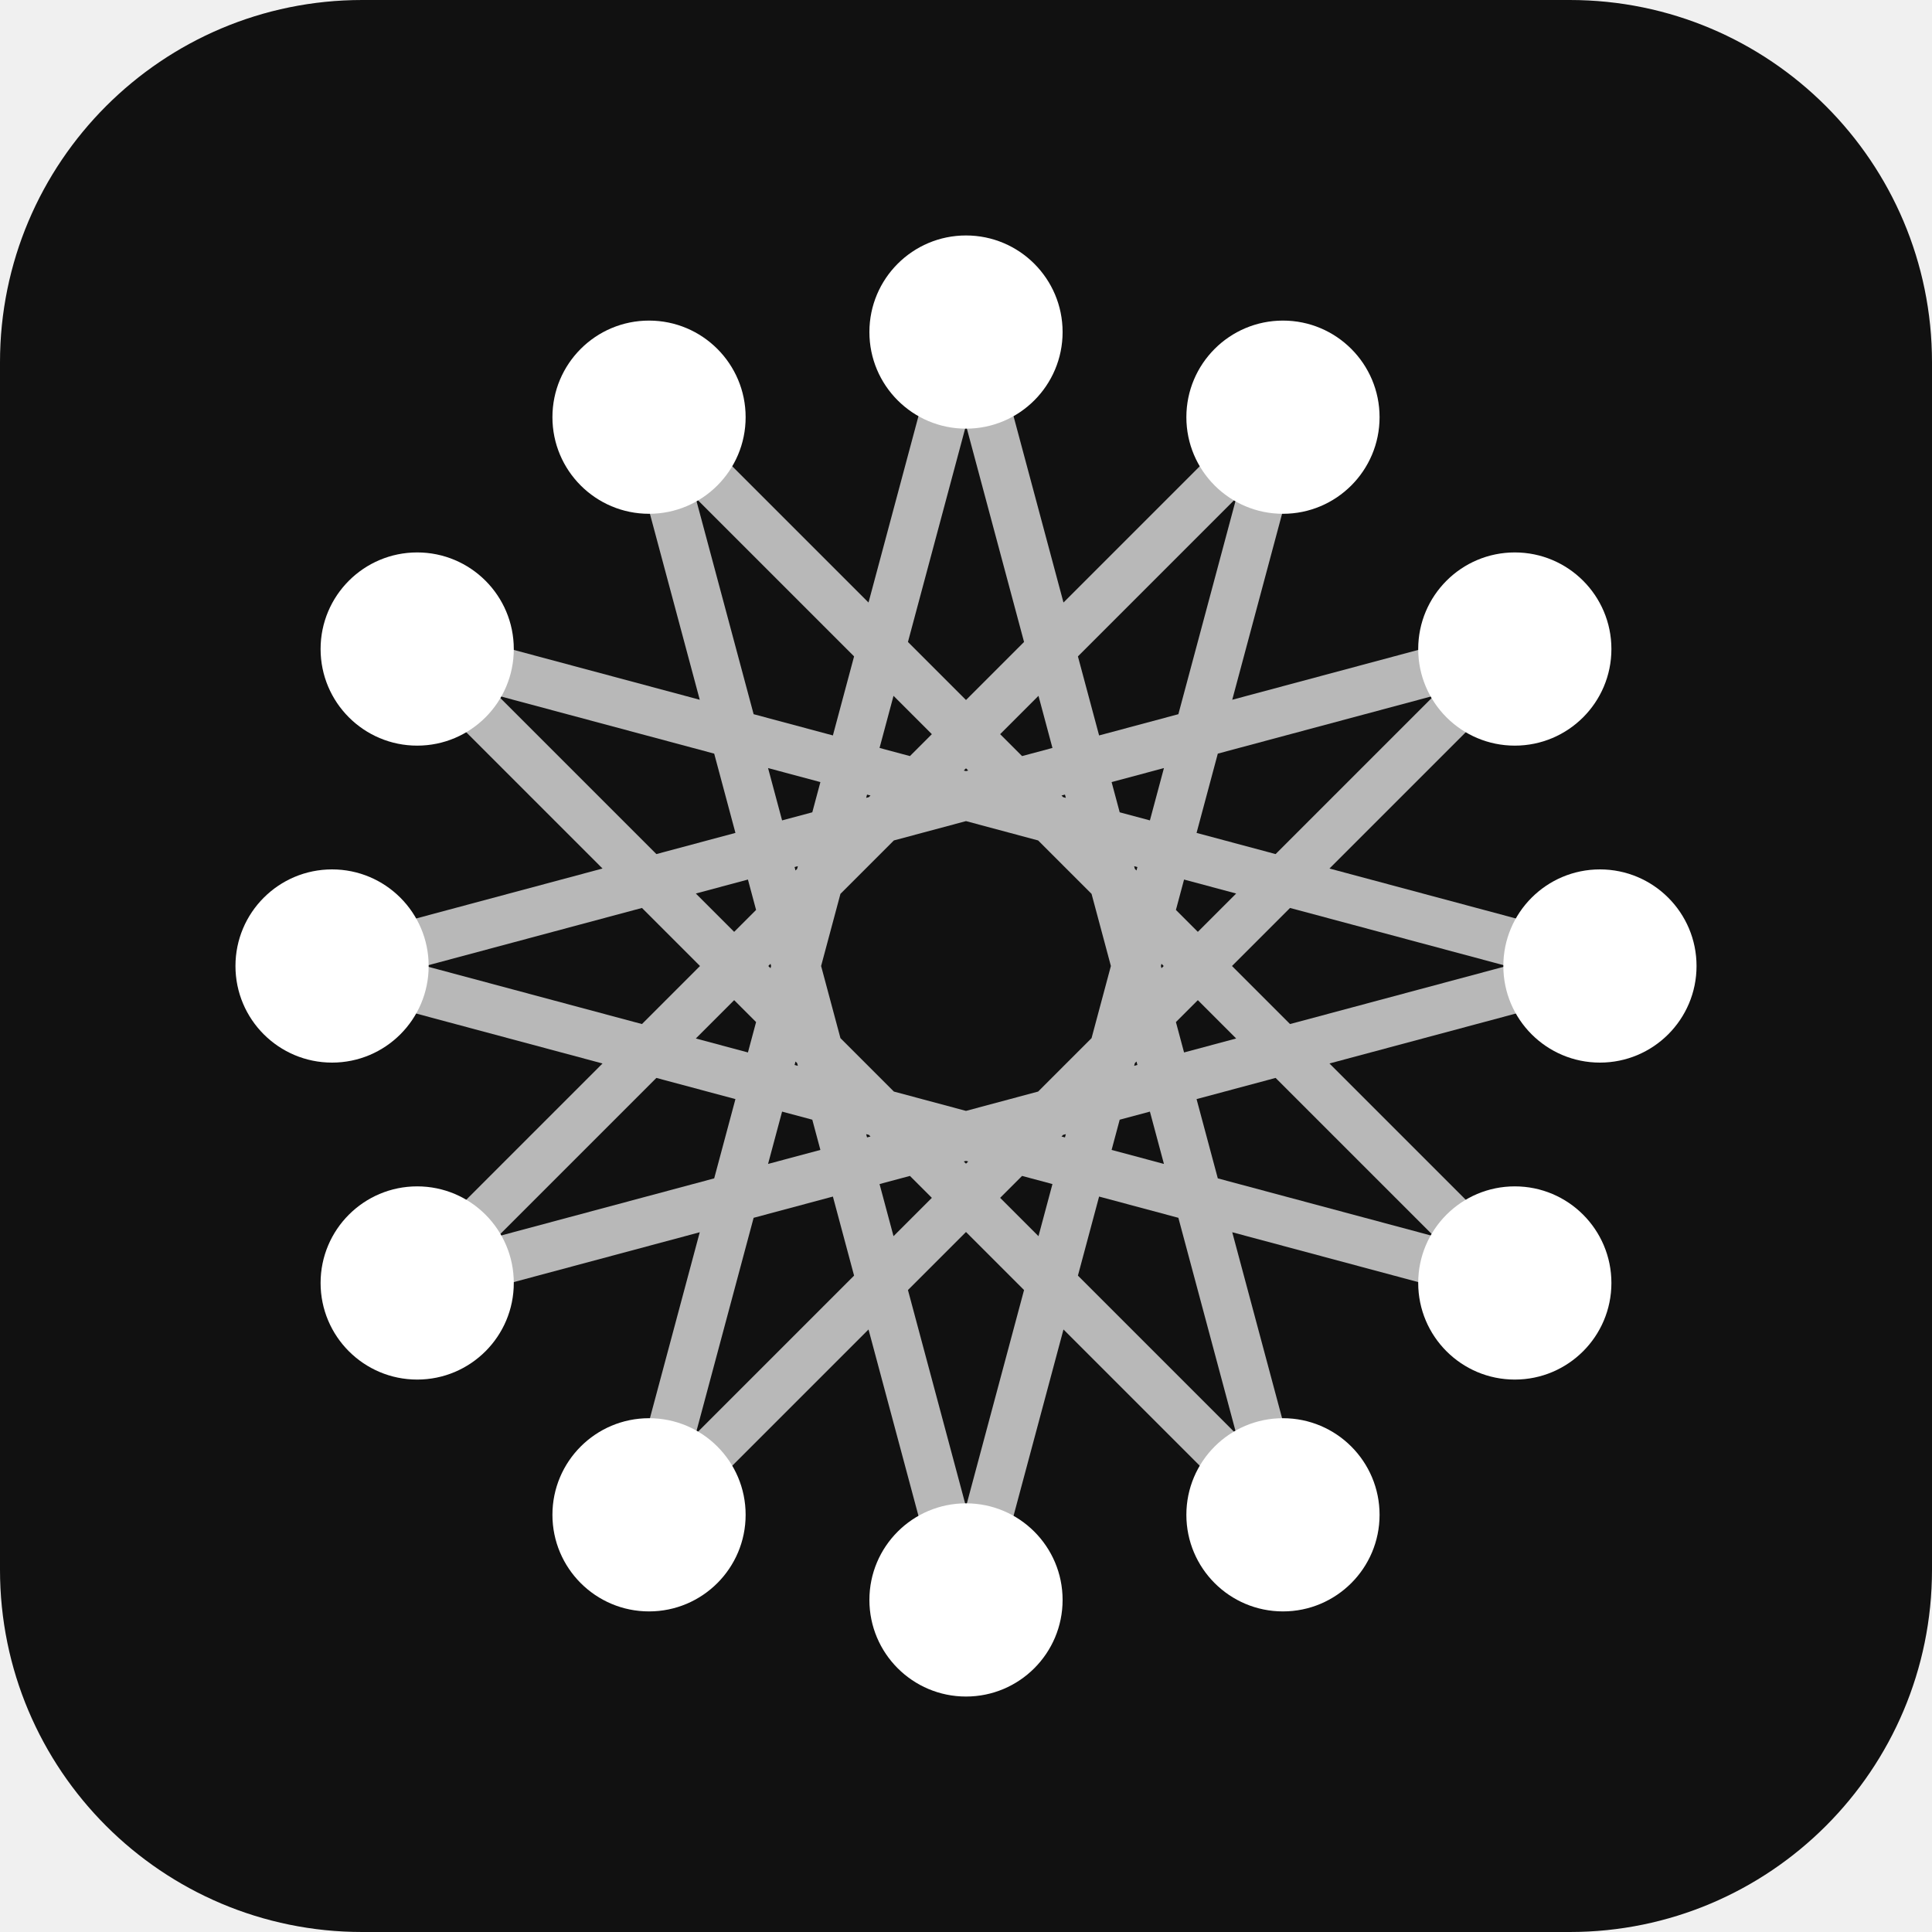
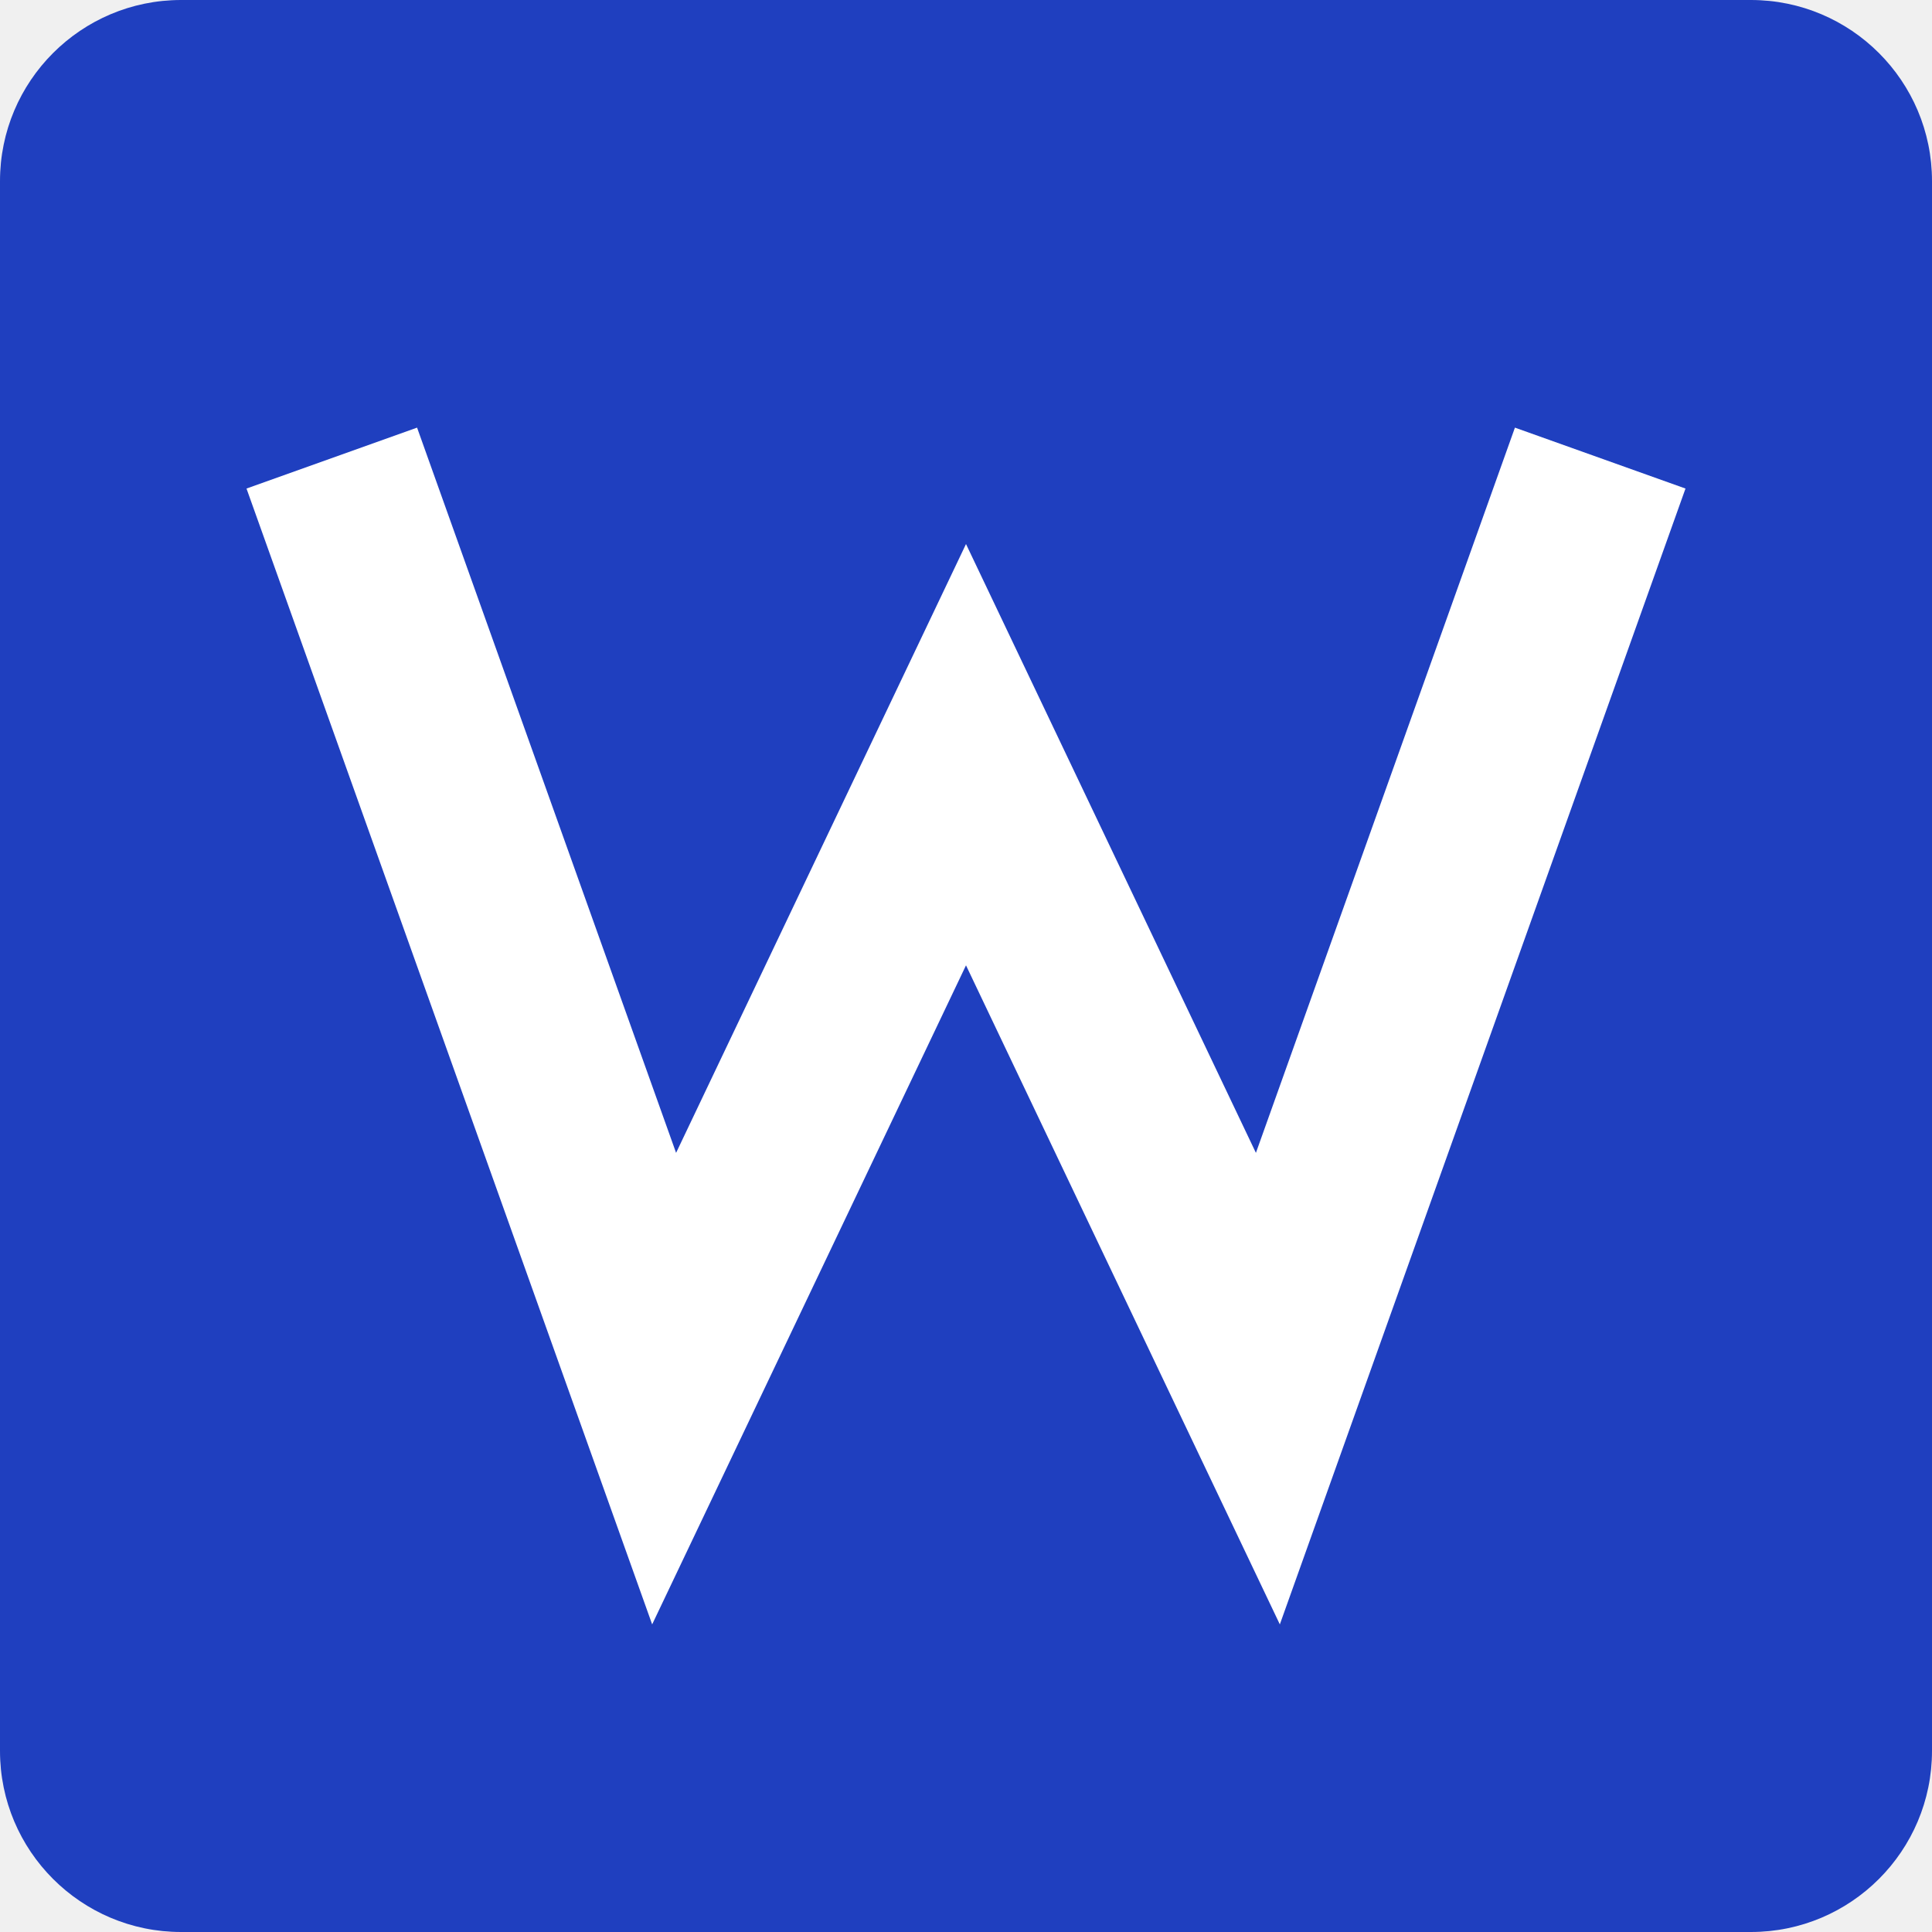
<svg xmlns="http://www.w3.org/2000/svg" viewBox="0 0 32 32">
-   <rect width="32" height="32" rx="6" fill="#111" />
-   <path d="M16.00 5.50L21.25 25.09M21.25 25.09L6.91 10.75M6.91 10.75L26.50 16.00M26.50 16.00L6.91 21.25M6.91 21.25L21.25 6.91M21.25 6.91L16.00 26.50M16.00 26.50L10.75 6.91M10.75 6.91L25.09 21.25M25.09 21.25L5.50 16.00M5.50 16.00L25.09 10.75M25.09 10.75L10.75 25.09M10.75 25.09L16.00 5.50" fill="none" stroke="#fff" stroke-opacity=".7" stroke-width=".8" />
-   <g fill="#fff">
-     <circle cx="16.00" cy="5.50" r="1.6" />
-     <circle cx="21.25" cy="6.91" r="1.6" />
-     <circle cx="25.09" cy="10.75" r="1.6" />
-     <circle cx="26.50" cy="16.00" r="1.6" />
-     <circle cx="25.09" cy="21.25" r="1.6" />
-     <circle cx="21.25" cy="25.09" r="1.6" />
-     <circle cx="16.00" cy="26.50" r="1.6" />
-     <circle cx="10.75" cy="25.09" r="1.6" />
-     <circle cx="6.91" cy="21.25" r="1.6" />
-     <circle cx="5.50" cy="16.00" r="1.6" />
-     <circle cx="6.91" cy="10.75" r="1.6" />
-     <circle cx="10.75" cy="6.91" r="1.6" />
-   </g>
+   <rect width="32" height="32" rx="3" fill="#1f3fbf" />
+   <path d="M6 9L11 23L16 12.5L21 23L26 9" fill="none" stroke="#fff" stroke-width="3" stroke-linejoin="miter" stroke-miterlimit="10" stroke-linecap="square" />
</svg>
